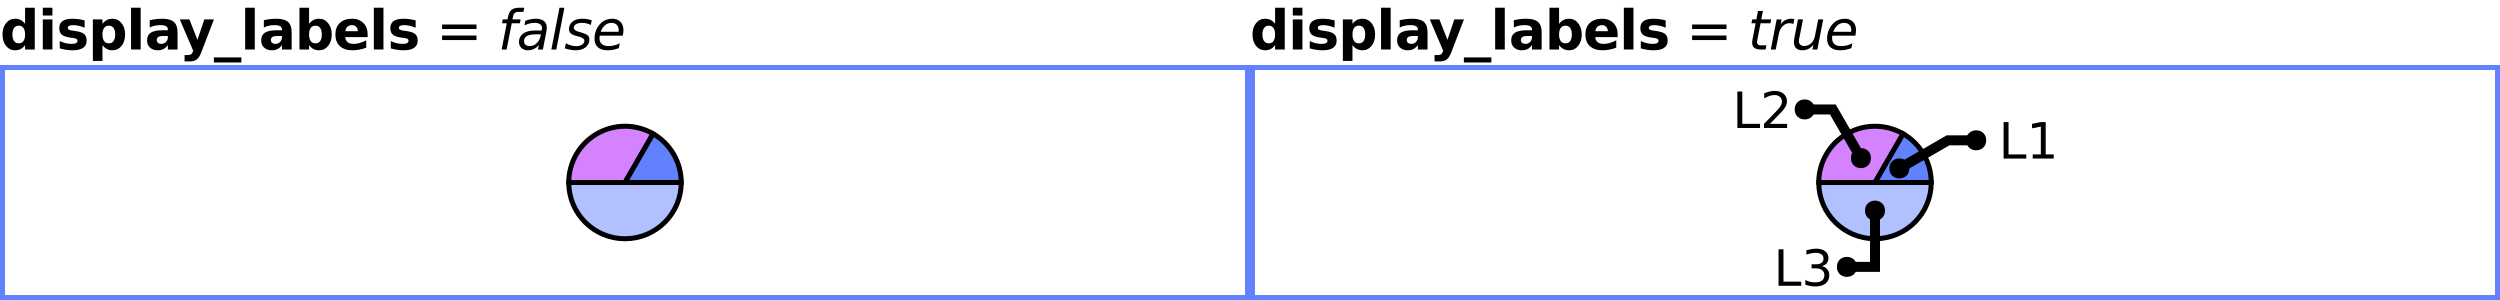
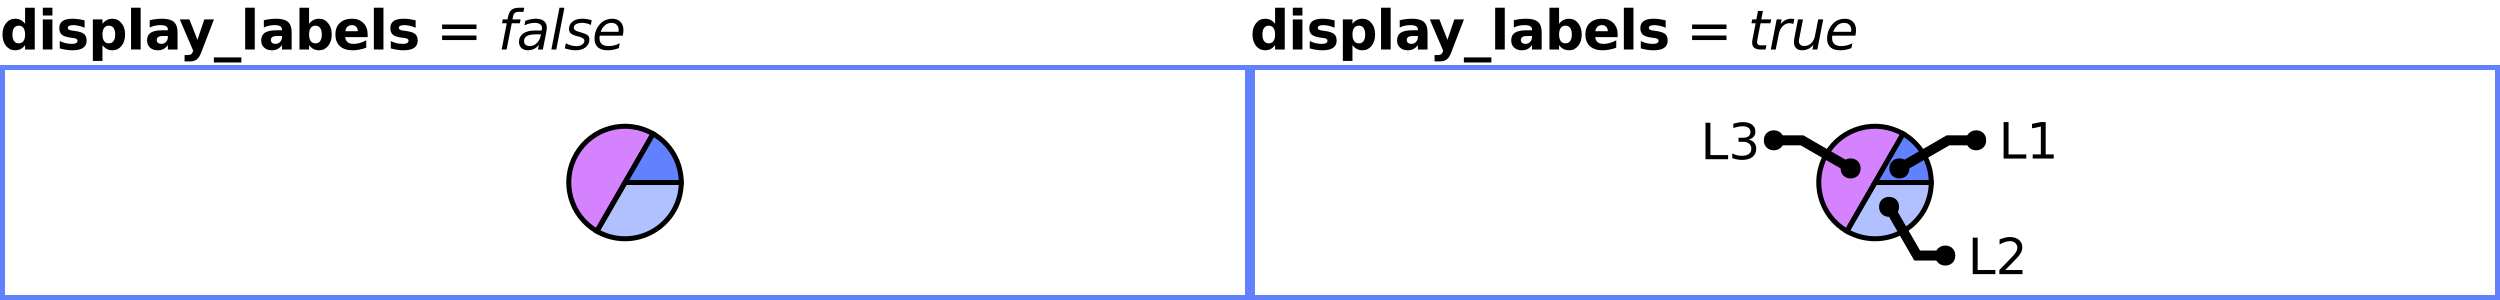
<svg xmlns="http://www.w3.org/2000/svg" xmlns:xlink="http://www.w3.org/1999/xlink" width="500pt" height="60pt" viewBox="0 0 500 60" version="1.1">
  <defs>
    <g>
      <symbol overflow="visible" id="glyph0-0">
        <path style="stroke:none;" d="M 0.547 1.938 L 0.547 -7.75 L 6.047 -7.75 L 6.047 1.938 Z M 1.172 1.328 L 5.438 1.328 L 5.438 -7.141 L 1.172 -7.141 Z M 1.172 1.328 " />
      </symbol>
      <symbol overflow="visible" id="glyph0-1">
        <path style="stroke:none;" d="M 5.016 -5.141 L 5.016 -8.359 L 6.953 -8.359 L 6.953 0 L 5.016 0 L 5.016 -0.875 C 4.754 -0.52 4.461 -0.258 4.141 -0.094 C 3.816 0.07 3.445 0.156 3.031 0.156 C 2.289 0.156 1.68 -0.133 1.203 -0.719 C 0.734 -1.312 0.5 -2.07 0.5 -3 C 0.5 -3.926 0.734 -4.68 1.203 -5.266 C 1.68 -5.859 2.289 -6.156 3.031 -6.156 C 3.445 -6.156 3.816 -6.07 4.141 -5.906 C 4.461 -5.738 4.754 -5.484 5.016 -5.141 Z M 3.75 -1.234 C 4.156 -1.234 4.469 -1.383 4.688 -1.688 C 4.906 -1.988 5.016 -2.426 5.016 -3 C 5.016 -3.57 4.906 -4.008 4.688 -4.312 C 4.469 -4.613 4.156 -4.766 3.75 -4.766 C 3.344 -4.766 3.031 -4.613 2.812 -4.312 C 2.594 -4.008 2.484 -3.57 2.484 -3 C 2.484 -2.426 2.594 -1.988 2.812 -1.688 C 3.031 -1.383 3.344 -1.234 3.75 -1.234 Z M 3.75 -1.234 " />
      </symbol>
      <symbol overflow="visible" id="glyph0-2">
        <path style="stroke:none;" d="M 0.922 -6.016 L 2.844 -6.016 L 2.844 0 L 0.922 0 Z M 0.922 -8.359 L 2.844 -8.359 L 2.844 -6.797 L 0.922 -6.797 Z M 0.922 -8.359 " />
      </symbol>
      <symbol overflow="visible" id="glyph0-3">
        <path style="stroke:none;" d="M 5.625 -5.828 L 5.625 -4.359 C 5.207 -4.535 4.805 -4.664 4.422 -4.75 C 4.047 -4.832 3.688 -4.875 3.344 -4.875 C 2.977 -4.875 2.707 -4.828 2.531 -4.734 C 2.352 -4.648 2.266 -4.516 2.266 -4.328 C 2.266 -4.172 2.332 -4.051 2.469 -3.969 C 2.602 -3.883 2.844 -3.82 3.188 -3.781 L 3.531 -3.734 C 4.508 -3.609 5.172 -3.398 5.516 -3.109 C 5.859 -2.828 6.031 -2.379 6.031 -1.766 C 6.031 -1.129 5.789 -0.648 5.312 -0.328 C 4.844 -0.004 4.141 0.156 3.203 0.156 C 2.805 0.156 2.395 0.125 1.969 0.062 C 1.539 0 1.102 -0.094 0.656 -0.219 L 0.656 -1.688 C 1.039 -1.5 1.43 -1.359 1.828 -1.266 C 2.234 -1.172 2.645 -1.125 3.062 -1.125 C 3.438 -1.125 3.719 -1.176 3.906 -1.281 C 4.102 -1.383 4.203 -1.535 4.203 -1.734 C 4.203 -1.91 4.133 -2.039 4 -2.125 C 3.875 -2.207 3.613 -2.273 3.219 -2.328 L 2.891 -2.359 C 2.023 -2.473 1.422 -2.672 1.078 -2.953 C 0.734 -3.242 0.562 -3.688 0.562 -4.281 C 0.562 -4.914 0.781 -5.383 1.219 -5.688 C 1.656 -6 2.328 -6.156 3.234 -6.156 C 3.586 -6.156 3.957 -6.129 4.344 -6.078 C 4.738 -6.023 5.164 -5.941 5.625 -5.828 Z M 5.625 -5.828 " />
      </symbol>
      <symbol overflow="visible" id="glyph0-4">
        <path style="stroke:none;" d="M 2.844 -0.875 L 2.844 2.281 L 0.922 2.281 L 0.922 -6.016 L 2.844 -6.016 L 2.844 -5.141 C 3.113 -5.484 3.41 -5.738 3.734 -5.906 C 4.055 -6.07 4.426 -6.156 4.844 -6.156 C 5.582 -6.156 6.188 -5.859 6.656 -5.266 C 7.133 -4.68 7.375 -3.926 7.375 -3 C 7.375 -2.07 7.133 -1.312 6.656 -0.719 C 6.188 -0.133 5.582 0.156 4.844 0.156 C 4.426 0.156 4.055 0.07 3.734 -0.094 C 3.41 -0.258 3.113 -0.52 2.844 -0.875 Z M 4.125 -4.766 C 3.707 -4.766 3.391 -4.613 3.172 -4.312 C 2.953 -4.008 2.844 -3.57 2.844 -3 C 2.844 -2.438 2.953 -2 3.172 -1.688 C 3.391 -1.383 3.707 -1.234 4.125 -1.234 C 4.539 -1.234 4.852 -1.383 5.062 -1.688 C 5.281 -1.988 5.391 -2.426 5.391 -3 C 5.391 -3.57 5.281 -4.008 5.062 -4.312 C 4.852 -4.613 4.539 -4.766 4.125 -4.766 Z M 4.125 -4.766 " />
      </symbol>
      <symbol overflow="visible" id="glyph0-5">
        <path style="stroke:none;" d="M 0.922 -8.359 L 2.844 -8.359 L 2.844 0 L 0.922 0 Z M 0.922 -8.359 " />
      </symbol>
      <symbol overflow="visible" id="glyph0-6">
        <path style="stroke:none;" d="M 3.625 -2.703 C 3.219 -2.703 2.91 -2.633 2.703 -2.5 C 2.504 -2.363 2.406 -2.164 2.406 -1.906 C 2.406 -1.656 2.488 -1.461 2.656 -1.328 C 2.82 -1.191 3.047 -1.125 3.328 -1.125 C 3.691 -1.125 4 -1.254 4.25 -1.516 C 4.5 -1.773 4.625 -2.098 4.625 -2.484 L 4.625 -2.703 Z M 6.562 -3.438 L 6.562 0 L 4.625 0 L 4.625 -0.891 C 4.363 -0.523 4.07 -0.258 3.75 -0.094 C 3.426 0.07 3.035 0.156 2.578 0.156 C 1.953 0.156 1.441 -0.023 1.047 -0.391 C 0.66 -0.754 0.469 -1.227 0.469 -1.812 C 0.469 -2.508 0.707 -3.02 1.188 -3.344 C 1.676 -3.676 2.441 -3.844 3.484 -3.844 L 4.625 -3.844 L 4.625 -4 C 4.625 -4.301 4.504 -4.52 4.266 -4.656 C 4.023 -4.801 3.648 -4.875 3.141 -4.875 C 2.723 -4.875 2.336 -4.832 1.984 -4.75 C 1.629 -4.676 1.301 -4.555 1 -4.391 L 1 -5.859 C 1.406 -5.953 1.816 -6.023 2.234 -6.078 C 2.648 -6.129 3.066 -6.156 3.484 -6.156 C 4.566 -6.156 5.348 -5.941 5.828 -5.516 C 6.316 -5.086 6.562 -4.395 6.562 -3.438 Z M 6.562 -3.438 " />
      </symbol>
      <symbol overflow="visible" id="glyph0-7">
        <path style="stroke:none;" d="M 0.141 -6.016 L 2.062 -6.016 L 3.672 -1.938 L 5.047 -6.016 L 6.969 -6.016 L 4.438 0.562 C 4.188 1.238 3.891 1.707 3.547 1.969 C 3.211 2.238 2.77 2.375 2.219 2.375 L 1.094 2.375 L 1.094 1.109 L 1.703 1.109 C 2.023 1.109 2.258 1.055 2.406 0.953 C 2.562 0.848 2.68 0.66 2.766 0.391 L 2.812 0.234 Z M 0.141 -6.016 " />
      </symbol>
      <symbol overflow="visible" id="glyph0-8">
        <path style="stroke:none;" d="M 5.5 1.578 L 5.5 2.594 L 0 2.594 L 0 1.578 Z M 5.5 1.578 " />
      </symbol>
      <symbol overflow="visible" id="glyph0-9">
        <path style="stroke:none;" d="M 4.125 -1.234 C 4.539 -1.234 4.852 -1.383 5.062 -1.688 C 5.281 -1.988 5.391 -2.426 5.391 -3 C 5.391 -3.57 5.281 -4.008 5.062 -4.312 C 4.852 -4.613 4.539 -4.766 4.125 -4.766 C 3.707 -4.766 3.391 -4.613 3.172 -4.312 C 2.953 -4.008 2.844 -3.57 2.844 -3 C 2.844 -2.438 2.953 -2 3.172 -1.688 C 3.391 -1.383 3.707 -1.234 4.125 -1.234 Z M 2.844 -5.141 C 3.113 -5.484 3.41 -5.738 3.734 -5.906 C 4.055 -6.07 4.426 -6.156 4.844 -6.156 C 5.582 -6.156 6.188 -5.859 6.656 -5.266 C 7.133 -4.68 7.375 -3.926 7.375 -3 C 7.375 -2.07 7.133 -1.312 6.656 -0.719 C 6.188 -0.133 5.582 0.156 4.844 0.156 C 4.426 0.156 4.055 0.07 3.734 -0.094 C 3.41 -0.258 3.113 -0.52 2.844 -0.875 L 2.844 0 L 0.922 0 L 0.922 -8.359 L 2.844 -8.359 Z M 2.844 -5.141 " />
      </symbol>
      <symbol overflow="visible" id="glyph0-10">
        <path style="stroke:none;" d="M 6.922 -3.031 L 6.922 -2.469 L 2.438 -2.469 C 2.477 -2.02 2.641 -1.68 2.922 -1.453 C 3.203 -1.234 3.594 -1.125 4.094 -1.125 C 4.5 -1.125 4.91 -1.18 5.328 -1.297 C 5.754 -1.422 6.191 -1.602 6.641 -1.844 L 6.641 -0.359 C 6.191 -0.191 5.738 -0.066 5.281 0.016 C 4.82 0.109 4.367 0.156 3.922 0.156 C 2.828 0.156 1.977 -0.117 1.375 -0.672 C 0.77 -1.223 0.469 -2 0.469 -3 C 0.469 -3.977 0.766 -4.75 1.359 -5.312 C 1.953 -5.875 2.77 -6.156 3.812 -6.156 C 4.75 -6.156 5.5 -5.867 6.062 -5.297 C 6.633 -4.734 6.922 -3.977 6.922 -3.031 Z M 4.953 -3.656 C 4.953 -4.031 4.844 -4.328 4.625 -4.547 C 4.414 -4.766 4.141 -4.875 3.797 -4.875 C 3.422 -4.875 3.117 -4.77 2.891 -4.562 C 2.66 -4.352 2.516 -4.051 2.453 -3.656 Z M 4.953 -3.656 " />
      </symbol>
      <symbol overflow="visible" id="glyph1-0">
        <path style="stroke:none;" d="M 0.547 1.938 L 0.547 -7.75 L 6.047 -7.75 L 6.047 1.938 Z M 1.172 1.328 L 5.438 1.328 L 5.438 -7.141 L 1.172 -7.141 Z M 1.172 1.328 " />
      </symbol>
      <symbol overflow="visible" id="glyph1-1">
        <path style="stroke:none;" d="" />
      </symbol>
      <symbol overflow="visible" id="glyph1-2">
        <path style="stroke:none;" d="M 1.172 -5 L 8.047 -5 L 8.047 -4.094 L 1.172 -4.094 Z M 1.172 -2.797 L 8.047 -2.797 L 8.047 -1.891 L 1.172 -1.891 Z M 1.172 -2.797 " />
      </symbol>
      <symbol overflow="visible" id="glyph2-0">
        <path style="stroke:none;" d="M 0.547 1.938 L 0.547 -7.75 L 6.047 -7.75 L 6.047 1.938 Z M 1.172 1.328 L 5.438 1.328 L 5.438 -7.141 L 1.172 -7.141 Z M 1.172 1.328 " />
      </symbol>
      <symbol overflow="visible" id="glyph2-1">
        <path style="stroke:none;" d="M 5.266 -8.359 L 5.109 -7.531 L 4.156 -7.531 C 3.801 -7.531 3.539 -7.457 3.375 -7.312 C 3.207 -7.176 3.086 -6.922 3.016 -6.547 L 2.906 -6.016 L 4.531 -6.016 L 4.391 -5.25 L 2.766 -5.25 L 1.734 0 L 0.75 0 L 1.766 -5.25 L 0.828 -5.25 L 0.969 -6.016 L 1.906 -6.016 L 2 -6.438 C 2.133 -7.145 2.367 -7.641 2.703 -7.922 C 3.047 -8.211 3.586 -8.359 4.328 -8.359 Z M 5.266 -8.359 " />
      </symbol>
      <symbol overflow="visible" id="glyph2-2">
        <path style="stroke:none;" d="M 5.906 -3.438 L 5.234 0 L 4.25 0 L 4.438 -0.906 C 4.145 -0.551 3.812 -0.285 3.438 -0.109 C 3.07 0.066 2.66 0.156 2.203 0.156 C 1.691 0.156 1.27 0 0.938 -0.312 C 0.613 -0.625 0.453 -1.023 0.453 -1.516 C 0.453 -2.223 0.727 -2.781 1.281 -3.188 C 1.844 -3.594 2.617 -3.797 3.609 -3.797 L 4.984 -3.797 L 5.031 -4.062 C 5.039 -4.094 5.047 -4.125 5.047 -4.156 C 5.055 -4.188 5.062 -4.238 5.062 -4.312 C 5.062 -4.633 4.93 -4.883 4.672 -5.062 C 4.41 -5.238 4.047 -5.328 3.578 -5.328 C 3.254 -5.328 2.922 -5.285 2.578 -5.203 C 2.242 -5.117 1.898 -4.992 1.547 -4.828 L 1.719 -5.734 C 2.082 -5.879 2.441 -5.984 2.797 -6.047 C 3.16 -6.117 3.508 -6.156 3.844 -6.156 C 4.551 -6.156 5.086 -6 5.453 -5.688 C 5.828 -5.383 6.016 -4.941 6.016 -4.359 C 6.016 -4.234 6.004 -4.094 5.984 -3.938 C 5.973 -3.781 5.945 -3.613 5.906 -3.438 Z M 4.844 -3.031 L 3.844 -3.031 C 3.039 -3.031 2.441 -2.922 2.047 -2.703 C 1.66 -2.484 1.469 -2.145 1.469 -1.688 C 1.469 -1.375 1.566 -1.129 1.766 -0.953 C 1.961 -0.773 2.238 -0.688 2.594 -0.688 C 3.133 -0.688 3.602 -0.879 4 -1.266 C 4.406 -1.648 4.672 -2.16 4.797 -2.797 Z M 4.844 -3.031 " />
      </symbol>
      <symbol overflow="visible" id="glyph2-3">
        <path style="stroke:none;" d="M 2.016 -8.359 L 3 -8.359 L 1.375 0 L 0.391 0 Z M 2.016 -8.359 " />
      </symbol>
      <symbol overflow="visible" id="glyph2-4">
        <path style="stroke:none;" d="M 5.5 -5.844 L 5.312 -4.906 C 5.051 -5.051 4.773 -5.156 4.484 -5.219 C 4.191 -5.289 3.895 -5.328 3.594 -5.328 C 3.07 -5.328 2.66 -5.238 2.359 -5.062 C 2.055 -4.883 1.906 -4.645 1.906 -4.344 C 1.906 -3.988 2.254 -3.719 2.953 -3.531 C 3.004 -3.508 3.047 -3.5 3.078 -3.5 L 3.391 -3.406 C 4.047 -3.219 4.484 -3.023 4.703 -2.828 C 4.922 -2.629 5.031 -2.352 5.031 -2 C 5.031 -1.363 4.773 -0.844 4.266 -0.438 C 3.766 -0.039 3.102 0.156 2.281 0.156 C 1.969 0.156 1.633 0.125 1.281 0.062 C 0.926 0 0.539 -0.094 0.125 -0.219 L 0.312 -1.234 C 0.676 -1.055 1.031 -0.914 1.375 -0.812 C 1.727 -0.719 2.066 -0.672 2.391 -0.672 C 2.879 -0.672 3.273 -0.773 3.578 -0.984 C 3.879 -1.191 4.031 -1.453 4.031 -1.766 C 4.031 -2.109 3.633 -2.391 2.844 -2.609 L 2.734 -2.625 L 2.391 -2.719 C 1.891 -2.852 1.523 -3.023 1.297 -3.234 C 1.066 -3.453 0.953 -3.734 0.953 -4.078 C 0.953 -4.711 1.191 -5.219 1.672 -5.594 C 2.148 -5.969 2.801 -6.156 3.625 -6.156 C 3.957 -6.156 4.273 -6.129 4.578 -6.078 C 4.891 -6.023 5.195 -5.945 5.5 -5.844 Z M 5.5 -5.844 " />
      </symbol>
      <symbol overflow="visible" id="glyph2-5">
        <path style="stroke:none;" d="M 5.297 -3.547 C 5.305 -3.598 5.312 -3.656 5.312 -3.719 C 5.32 -3.781 5.328 -3.844 5.328 -3.906 C 5.328 -4.344 5.195 -4.688 4.938 -4.938 C 4.688 -5.195 4.336 -5.328 3.891 -5.328 C 3.398 -5.328 2.969 -5.172 2.594 -4.859 C 2.219 -4.547 1.93 -4.109 1.734 -3.547 Z M 6.156 -2.766 L 1.547 -2.766 C 1.523 -2.629 1.508 -2.52 1.5 -2.438 C 1.5 -2.363 1.5 -2.301 1.5 -2.25 C 1.5 -1.75 1.648 -1.363 1.953 -1.094 C 2.266 -0.82 2.695 -0.688 3.25 -0.688 C 3.688 -0.688 4.094 -0.734 4.469 -0.828 C 4.852 -0.922 5.211 -1.062 5.547 -1.25 L 5.359 -0.281 C 5.004 -0.133 4.633 -0.023 4.25 0.047 C 3.875 0.117 3.492 0.156 3.109 0.156 C 2.273 0.156 1.629 -0.039 1.172 -0.438 C 0.723 -0.844 0.5 -1.41 0.5 -2.141 C 0.5 -2.766 0.609 -3.348 0.828 -3.891 C 1.055 -4.43 1.391 -4.91 1.828 -5.328 C 2.109 -5.598 2.441 -5.801 2.828 -5.938 C 3.211 -6.082 3.617 -6.156 4.047 -6.156 C 4.734 -6.156 5.273 -5.953 5.672 -5.547 C 6.078 -5.141 6.281 -4.594 6.281 -3.906 C 6.281 -3.738 6.27 -3.562 6.25 -3.375 C 6.227 -3.188 6.195 -2.984 6.156 -2.766 Z M 6.156 -2.766 " />
      </symbol>
      <symbol overflow="visible" id="glyph2-6">
        <path style="stroke:none;" d="M 4.656 -6.016 L 4.5 -5.25 L 2.531 -5.25 L 1.891 -1.984 C 1.867 -1.859 1.852 -1.754 1.844 -1.672 C 1.832 -1.586 1.828 -1.523 1.828 -1.484 C 1.828 -1.254 1.895 -1.086 2.031 -0.984 C 2.164 -0.879 2.391 -0.828 2.703 -0.828 L 3.703 -0.828 L 3.531 0 L 2.578 0 C 1.992 0 1.555 -0.113 1.266 -0.344 C 0.984 -0.57 0.844 -0.922 0.844 -1.391 C 0.844 -1.473 0.848 -1.562 0.859 -1.656 C 0.867 -1.758 0.883 -1.867 0.906 -1.984 L 1.547 -5.25 L 0.703 -5.25 L 0.859 -6.016 L 1.688 -6.016 L 2.016 -7.719 L 3 -7.719 L 2.672 -6.016 Z M 4.656 -6.016 " />
      </symbol>
      <symbol overflow="visible" id="glyph2-7">
        <path style="stroke:none;" d="M 4.906 -5.109 C 4.801 -5.16 4.68 -5.195 4.547 -5.219 C 4.422 -5.25 4.285 -5.266 4.141 -5.266 C 3.617 -5.266 3.16 -5.066 2.766 -4.672 C 2.367 -4.273 2.109 -3.738 1.984 -3.062 L 1.375 0 L 0.391 0 L 1.562 -6.016 L 2.547 -6.016 L 2.359 -5.078 C 2.617 -5.43 2.93 -5.695 3.297 -5.875 C 3.66 -6.062 4.051 -6.156 4.469 -6.156 C 4.57 -6.156 4.676 -6.148 4.781 -6.141 C 4.883 -6.129 4.988 -6.109 5.094 -6.078 Z M 4.906 -5.109 " />
      </symbol>
      <symbol overflow="visible" id="glyph2-8">
        <path style="stroke:none;" d="M 0.734 -2.391 L 1.438 -6.016 L 2.438 -6.016 L 1.734 -2.422 C 1.691 -2.242 1.66 -2.094 1.641 -1.969 C 1.629 -1.844 1.625 -1.738 1.625 -1.656 C 1.625 -1.352 1.719 -1.117 1.906 -0.953 C 2.094 -0.785 2.359 -0.703 2.703 -0.703 C 3.223 -0.703 3.676 -0.879 4.062 -1.234 C 4.457 -1.598 4.711 -2.082 4.828 -2.688 L 5.484 -6.016 L 6.484 -6.016 L 5.312 0 L 4.328 0 L 4.516 -0.953 C 4.242 -0.598 3.914 -0.32 3.531 -0.125 C 3.145 0.062 2.734 0.156 2.297 0.156 C 1.773 0.156 1.363 0.016 1.062 -0.266 C 0.77 -0.555 0.625 -0.961 0.625 -1.484 C 0.625 -1.586 0.633 -1.719 0.656 -1.875 C 0.676 -2.039 0.703 -2.211 0.734 -2.391 Z M 0.734 -2.391 " />
      </symbol>
      <symbol overflow="visible" id="glyph3-0">
        <path style="stroke:none;" d="M 0.5 1.766 L 0.5 -7.047 L 5.5 -7.047 L 5.5 1.766 Z M 1.062 1.219 L 4.938 1.219 L 4.938 -6.484 L 1.062 -6.484 Z M 1.062 1.219 " />
      </symbol>
      <symbol overflow="visible" id="glyph3-1">
        <path style="stroke:none;" d="M 0.984 -7.297 L 1.969 -7.297 L 1.969 -0.828 L 5.516 -0.828 L 5.516 0 L 0.984 0 Z M 0.984 -7.297 " />
      </symbol>
      <symbol overflow="visible" id="glyph3-2">
+         <path style="stroke:none;" d="M 1.922 -0.828 L 5.359 -0.828 L 5.359 0 L 0.734 0 L 0.734 -0.828 C 1.109 -1.211 1.617 -1.734 2.266 -2.391 C 2.91 -3.047 3.316 -3.469 3.484 -3.656 C 3.797 -4.008 4.016 -4.305 4.141 -4.547 C 4.266 -4.797 4.328 -5.039 4.328 -5.281 C 4.328 -5.664 4.191 -5.977 3.922 -6.219 C 3.648 -6.469 3.297 -6.594 2.859 -6.594 C 2.547 -6.594 2.219 -6.535 1.875 -6.422 C 1.539 -6.316 1.176 -6.156 0.781 -5.938 L 0.781 -6.938 C 1.176 -7.094 1.547 -7.211 1.891 -7.297 C 2.234 -7.379 2.551 -7.422 2.844 -7.422 C 3.594 -7.422 4.191 -7.234 4.641 -6.859 C 5.098 -6.484 5.328 -5.977 5.328 -5.344 C 5.328 -5.039 5.27 -4.754 5.156 -4.484 C 5.039 -4.223 4.836 -3.91 4.547 -3.547 C 4.461 -3.453 4.203 -3.176 3.766 -2.719 C 3.328 -2.27 2.711 -1.641 1.922 -0.828 Z M 1.922 -0.828 " />
+       </symbol>
+       <symbol overflow="visible" id="glyph3-3">
        <path style="stroke:none;" d="M 4.062 -3.938 C 4.531 -3.832 4.895 -3.617 5.156 -3.297 C 5.426 -2.984 5.562 -2.594 5.562 -2.125 C 5.562 -1.406 5.312 -0.848 4.812 -0.453 C 4.32 -0.055 3.617 0.141 2.703 0.141 C 2.398 0.141 2.086 0.109 1.766 0.047 C 1.441 -0.016 1.109 -0.102 0.766 -0.219 L 0.766 -1.172 C 1.035 -1.016 1.332 -0.895 1.656 -0.812 C 1.988 -0.727 2.332 -0.688 2.688 -0.688 C 3.301 -0.688 3.77 -0.805 4.094 -1.047 C 4.414 -1.297 4.578 -1.656 4.578 -2.125 C 4.578 -2.551 4.426 -2.883 4.125 -3.125 C 3.82 -3.363 3.406 -3.484 2.875 -3.484 L 2.016 -3.484 L 2.016 -4.297 L 2.906 -4.297 C 3.395 -4.297 3.766 -4.395 4.016 -4.594 C 4.273 -4.789 4.406 -5.07 4.406 -5.438 C 4.406 -5.801 4.27 -6.082 4 -6.281 C 3.738 -6.488 3.363 -6.594 2.875 -6.594 C 2.602 -6.594 2.312 -6.562 2 -6.5 C 1.688 -6.445 1.348 -6.359 0.984 -6.234 L 0.984 -7.109 C 1.359 -7.211 1.707 -7.289 2.031 -7.344 C 2.363 -7.395 2.672 -7.422 2.953 -7.422 C 3.703 -7.422 4.297 -7.25 4.734 -6.906 C 5.172 -6.57 5.391 -6.113 5.391 -5.531 C 5.391 -5.125 5.273 -4.781 5.047 -4.5 C 4.816 -4.227 4.488 -4.039 4.062 -3.938 Z M 4.062 -3.938 " />
-       </symbol>
-       <symbol overflow="visible" id="glyph3-3">
-         <path style="stroke:none;" d="M 1.922 -0.828 L 5.359 -0.828 L 5.359 0 L 0.734 0 L 0.734 -0.828 C 1.109 -1.211 1.617 -1.734 2.266 -2.391 C 2.91 -3.047 3.316 -3.469 3.484 -3.656 C 3.797 -4.008 4.016 -4.305 4.141 -4.547 C 4.266 -4.797 4.328 -5.039 4.328 -5.281 C 4.328 -5.664 4.191 -5.977 3.922 -6.219 C 3.648 -6.469 3.297 -6.594 2.859 -6.594 C 2.547 -6.594 2.219 -6.535 1.875 -6.422 C 1.539 -6.316 1.176 -6.156 0.781 -5.938 L 0.781 -6.938 C 1.176 -7.094 1.547 -7.211 1.891 -7.297 C 2.234 -7.379 2.551 -7.422 2.844 -7.422 C 3.594 -7.422 4.191 -7.234 4.641 -6.859 C 5.098 -6.484 5.328 -5.977 5.328 -5.344 C 5.328 -5.039 5.27 -4.754 5.156 -4.484 C 5.039 -4.223 4.836 -3.91 4.547 -3.547 C 4.461 -3.453 4.203 -3.176 3.766 -2.719 C 3.328 -2.27 2.711 -1.641 1.922 -0.828 Z M 1.922 -0.828 " />
      </symbol>
      <symbol overflow="visible" id="glyph3-4">
        <path style="stroke:none;" d="M 1.234 -0.828 L 2.859 -0.828 L 2.859 -6.391 L 1.094 -6.047 L 1.094 -6.938 L 2.844 -7.297 L 3.828 -7.297 L 3.828 -0.828 L 5.438 -0.828 L 5.438 0 L 1.234 0 Z M 1.234 -0.828 " />
      </symbol>
    </g>
    <clipPath id="clip1">
-       <path d="M 99 22 L 151 22 L 151 59 L 99 59 Z M 99 22 " />
+       <path d="M 105 22 L 151 22 L 151 59 L 105 59 Z M 105 22 " />
    </clipPath>
    <clipPath id="clip2">
-       <path d="M 99 14 L 145 14 L 145 51 L 99 51 Z M 99 14 " />
+       <path d="M 99 14 L 145 14 L 145 59 L 99 59 Z M 99 14 " />
    </clipPath>
    <clipPath id="clip3">
      <path d="M 110 14 L 151 14 L 151 51 L 110 51 Z M 110 14 " />
    </clipPath>
    <clipPath id="clip4">
-       <path d="M 349 22 L 401 22 L 401 59 L 349 59 Z M 349 22 " />
+       <path d="M 355 22 L 401 22 L 401 59 L 355 59 Z M 355 22 " />
    </clipPath>
    <clipPath id="clip5">
-       <path d="M 349 14 L 395 14 L 395 51 L 349 51 Z M 349 14 " />
+       <path d="M 349 14 L 395 14 L 395 59 L 349 59 Z M 349 14 " />
    </clipPath>
    <clipPath id="clip6">
      <path d="M 360 14 L 401 14 L 401 51 L 360 51 Z M 360 14 " />
    </clipPath>
    <clipPath id="clip7">
-       <path d="M 332 14 L 401 14 L 401 59 L 332 59 Z M 332 14 " />
+       <path d="M 349 14 L 418 14 L 418 59 L 349 59 Z M 349 14 " />
    </clipPath>
    <clipPath id="clip8">
+       <path d="M 326 14 L 399 14 L 399 59 L 326 59 Z M 326 14 " />
+     </clipPath>
+     <clipPath id="clip9">
      <path d="M 351 14 L 424 14 L 424 59 L 351 59 Z M 351 14 " />
    </clipPath>
  </defs>
  <g id="surface2">
    <g style="fill:rgb(0%,0%,0%);fill-opacity:1;">
      <use xlink:href="#glyph0-1" x="0" y="9.901" />
      <use xlink:href="#glyph0-2" x="7.639" y="9.901" />
      <use xlink:href="#glyph0-3" x="11.297" y="9.901" />
      <use xlink:href="#glyph0-4" x="17.649" y="9.901" />
      <use xlink:href="#glyph0-5" x="25.288" y="9.901" />
      <use xlink:href="#glyph0-6" x="28.946" y="9.901" />
      <use xlink:href="#glyph0-7" x="35.819" y="9.901" />
      <use xlink:href="#glyph0-8" x="42.775" y="9.901" />
      <use xlink:href="#glyph0-5" x="48.111" y="9.901" />
      <use xlink:href="#glyph0-6" x="51.77" y="9.901" />
      <use xlink:href="#glyph0-9" x="58.971" y="9.901" />
      <use xlink:href="#glyph0-10" x="66.609" y="9.901" />
      <use xlink:href="#glyph0-5" x="73.848" y="9.901" />
      <use xlink:href="#glyph0-3" x="77.506" y="9.901" />
    </g>
    <g style="fill:rgb(0%,0%,0%);fill-opacity:1;">
      <use xlink:href="#glyph1-1" x="83.858" y="9.901" />
      <use xlink:href="#glyph1-2" x="87.251" y="9.901" />
      <use xlink:href="#glyph1-1" x="96.192" y="9.901" />
    </g>
    <g style="fill:rgb(0%,0%,0%);fill-opacity:1;">
      <use xlink:href="#glyph2-1" x="99.585" y="9.901" />
      <use xlink:href="#glyph2-2" x="103.342" y="9.901" />
      <use xlink:href="#glyph2-3" x="109.882" y="9.901" />
      <use xlink:href="#glyph2-4" x="112.847" y="9.901" />
      <use xlink:href="#glyph2-5" x="118.406" y="9.901" />
    </g>
    <path style=" stroke:none;fill-rule:evenodd;fill:rgb(38.039%,50.588%,100%);fill-opacity:1;" d="M 0 13 L 250 13 L 250 60 L 0 60 Z M 1 14 L 249 14 L 249 59 L 1 59 Z M 1 14 " />
-     <path style=" stroke:none;fill-rule:nonzero;fill:rgb(38.039%,50.588%,100%);fill-opacity:0.49;" d="M 125 36.5 L 136.25 36.5 C 136.25 42.715 131.215 47.75 125 47.75 C 118.785 47.75 113.75 42.715 113.75 36.5 Z M 125 36.5 " />
+     <path style=" stroke:none;fill-rule:nonzero;fill:rgb(38.039%,50.588%,100%);fill-opacity:0.49;" d="M 125 36.5 L 136.25 36.5 C 136.25 40.52 134.105 44.234 130.625 46.242 C 127.145 48.254 122.855 48.254 119.375 46.242 Z M 125 36.5 " />
    <g clip-path="url(#clip1)" clip-rule="nonzero">
-       <path style="fill:none;stroke-width:1;stroke-linecap:butt;stroke-linejoin:miter;stroke:rgb(0%,0%,0%);stroke-opacity:1;stroke-miterlimit:10;" d="M 124 22.5 L 135.25 22.5 C 135.25 28.715 130.215 33.75 124 33.75 C 117.785 33.75 112.75 28.715 112.75 22.5 Z M 124 22.5 " transform="matrix(1,0,0,1,1,14)" />
-     </g>
-     <path style=" stroke:none;fill-rule:nonzero;fill:rgb(66.667%,0%,100%);fill-opacity:0.49;" d="M 125 36.5 L 113.75 36.5 C 113.75 32.48 115.895 28.766 119.375 26.758 C 122.855 24.746 127.145 24.746 130.625 26.758 Z M 125 36.5 " />
+       <path style="fill:none;stroke-width:1;stroke-linecap:butt;stroke-linejoin:miter;stroke:rgb(0%,0%,0%);stroke-opacity:1;stroke-miterlimit:10;" d="M 124 22.5 L 135.25 22.5 C 135.25 26.52 133.105 30.234 129.625 32.242 C 126.145 34.254 121.855 34.254 118.375 32.242 Z M 124 22.5 " transform="matrix(1,0,0,1,1,14)" />
+     </g>
+     <path style=" stroke:none;fill-rule:nonzero;fill:rgb(66.667%,0%,100%);fill-opacity:0.49;" d="M 125 36.5 L 119.375 46.242 C 113.996 43.137 112.152 36.254 115.258 30.875 C 118.363 25.496 125.246 23.652 130.625 26.758 Z M 125 36.5 " />
    <g clip-path="url(#clip2)" clip-rule="nonzero">
-       <path style="fill:none;stroke-width:1;stroke-linecap:butt;stroke-linejoin:miter;stroke:rgb(0%,0%,0%);stroke-opacity:1;stroke-miterlimit:10;" d="M 124 22.5 L 112.75 22.5 C 112.75 18.48 114.895 14.766 118.375 12.758 C 121.855 10.746 126.145 10.746 129.625 12.758 Z M 124 22.5 " transform="matrix(1,0,0,1,1,14)" />
+       <path style="fill:none;stroke-width:1;stroke-linecap:butt;stroke-linejoin:miter;stroke:rgb(0%,0%,0%);stroke-opacity:1;stroke-miterlimit:10;" d="M 124 22.5 L 118.375 32.242 C 112.996 29.137 111.152 22.254 114.258 16.875 C 117.363 11.496 124.246 9.652 129.625 12.758 Z M 124 22.5 " transform="matrix(1,0,0,1,1,14)" />
    </g>
    <path style=" stroke:none;fill-rule:nonzero;fill:rgb(38.039%,50.588%,100%);fill-opacity:1;" d="M 125 36.5 L 130.625 26.758 C 134.105 28.766 136.25 32.48 136.25 36.5 Z M 125 36.5 " />
    <g clip-path="url(#clip3)" clip-rule="nonzero">
      <path style="fill:none;stroke-width:1;stroke-linecap:butt;stroke-linejoin:miter;stroke:rgb(0%,0%,0%);stroke-opacity:1;stroke-miterlimit:10;" d="M 124 22.5 L 129.625 12.758 C 133.105 14.766 135.25 18.48 135.25 22.5 Z M 124 22.5 " transform="matrix(1,0,0,1,1,14)" />
    </g>
    <g style="fill:rgb(0%,0%,0%);fill-opacity:1;">
      <use xlink:href="#glyph0-1" x="250" y="9.901" />
      <use xlink:href="#glyph0-2" x="257.639" y="9.901" />
      <use xlink:href="#glyph0-3" x="261.297" y="9.901" />
      <use xlink:href="#glyph0-4" x="267.649" y="9.901" />
      <use xlink:href="#glyph0-5" x="275.288" y="9.901" />
      <use xlink:href="#glyph0-6" x="278.946" y="9.901" />
      <use xlink:href="#glyph0-7" x="285.819" y="9.901" />
      <use xlink:href="#glyph0-8" x="292.775" y="9.901" />
      <use xlink:href="#glyph0-5" x="298.111" y="9.901" />
      <use xlink:href="#glyph0-6" x="301.77" y="9.901" />
      <use xlink:href="#glyph0-9" x="308.971" y="9.901" />
      <use xlink:href="#glyph0-10" x="316.609" y="9.901" />
      <use xlink:href="#glyph0-5" x="323.848" y="9.901" />
      <use xlink:href="#glyph0-3" x="327.506" y="9.901" />
    </g>
    <g style="fill:rgb(0%,0%,0%);fill-opacity:1;">
      <use xlink:href="#glyph1-1" x="333.858" y="9.901" />
      <use xlink:href="#glyph1-2" x="337.251" y="9.901" />
      <use xlink:href="#glyph1-1" x="346.192" y="9.901" />
    </g>
    <g style="fill:rgb(0%,0%,0%);fill-opacity:1;">
      <use xlink:href="#glyph2-6" x="349.585" y="9.901" />
      <use xlink:href="#glyph2-7" x="353.77" y="9.901" />
      <use xlink:href="#glyph2-8" x="358.157" y="9.901" />
      <use xlink:href="#glyph2-5" x="364.921" y="9.901" />
    </g>
    <path style=" stroke:none;fill-rule:evenodd;fill:rgb(38.039%,50.588%,100%);fill-opacity:1;" d="M 250 13 L 500 13 L 500 60 L 250 60 Z M 251 14 L 499 14 L 499 59 L 251 59 Z M 251 14 " />
-     <path style=" stroke:none;fill-rule:nonzero;fill:rgb(38.039%,50.588%,100%);fill-opacity:0.49;" d="M 375 36.5 L 386.25 36.5 C 386.25 42.715 381.215 47.75 375 47.75 C 368.785 47.75 363.75 42.715 363.75 36.5 Z M 375 36.5 " />
+     <path style=" stroke:none;fill-rule:nonzero;fill:rgb(38.039%,50.588%,100%);fill-opacity:0.49;" d="M 375 36.5 L 386.25 36.5 C 386.25 40.52 384.105 44.234 380.625 46.242 C 377.145 48.254 372.855 48.254 369.375 46.242 Z M 375 36.5 " />
    <g clip-path="url(#clip4)" clip-rule="nonzero">
-       <path style="fill:none;stroke-width:1;stroke-linecap:butt;stroke-linejoin:miter;stroke:rgb(0%,0%,0%);stroke-opacity:1;stroke-miterlimit:10;" d="M 124 22.5 L 135.25 22.5 C 135.25 28.715 130.215 33.75 124 33.75 C 117.785 33.75 112.75 28.715 112.75 22.5 Z M 124 22.5 " transform="matrix(1,0,0,1,251,14)" />
-     </g>
-     <path style=" stroke:none;fill-rule:nonzero;fill:rgb(66.667%,0%,100%);fill-opacity:0.49;" d="M 375 36.5 L 363.75 36.5 C 363.75 32.48 365.895 28.766 369.375 26.758 C 372.855 24.746 377.145 24.746 380.625 26.758 Z M 375 36.5 " />
+       <path style="fill:none;stroke-width:1;stroke-linecap:butt;stroke-linejoin:miter;stroke:rgb(0%,0%,0%);stroke-opacity:1;stroke-miterlimit:10;" d="M 124 22.5 L 135.25 22.5 C 135.25 26.52 133.105 30.234 129.625 32.242 C 126.145 34.254 121.855 34.254 118.375 32.242 Z M 124 22.5 " transform="matrix(1,0,0,1,251,14)" />
+     </g>
+     <path style=" stroke:none;fill-rule:nonzero;fill:rgb(66.667%,0%,100%);fill-opacity:0.49;" d="M 375 36.5 L 369.375 46.242 C 363.996 43.137 362.152 36.254 365.258 30.875 C 368.363 25.496 375.246 23.652 380.625 26.758 Z M 375 36.5 " />
    <g clip-path="url(#clip5)" clip-rule="nonzero">
-       <path style="fill:none;stroke-width:1;stroke-linecap:butt;stroke-linejoin:miter;stroke:rgb(0%,0%,0%);stroke-opacity:1;stroke-miterlimit:10;" d="M 124 22.5 L 112.75 22.5 C 112.75 18.48 114.895 14.766 118.375 12.758 C 121.855 10.746 126.145 10.746 129.625 12.758 Z M 124 22.5 " transform="matrix(1,0,0,1,251,14)" />
+       <path style="fill:none;stroke-width:1;stroke-linecap:butt;stroke-linejoin:miter;stroke:rgb(0%,0%,0%);stroke-opacity:1;stroke-miterlimit:10;" d="M 124 22.5 L 118.375 32.242 C 112.996 29.137 111.152 22.254 114.258 16.875 C 117.363 11.496 124.246 9.652 129.625 12.758 Z M 124 22.5 " transform="matrix(1,0,0,1,251,14)" />
    </g>
    <path style=" stroke:none;fill-rule:nonzero;fill:rgb(38.039%,50.588%,100%);fill-opacity:1;" d="M 375 36.5 L 380.625 26.758 C 384.105 28.766 386.25 32.48 386.25 36.5 Z M 375 36.5 " />
    <g clip-path="url(#clip6)" clip-rule="nonzero">
      <path style="fill:none;stroke-width:1;stroke-linecap:butt;stroke-linejoin:miter;stroke:rgb(0%,0%,0%);stroke-opacity:1;stroke-miterlimit:10;" d="M 124 22.5 L 129.625 12.758 C 133.105 14.766 135.25 18.48 135.25 22.5 Z M 124 22.5 " transform="matrix(1,0,0,1,251,14)" />
    </g>
    <g style="fill:rgb(0%,0%,0%);fill-opacity:1;">
-       <use xlink:href="#glyph3-1" x="354.727" y="57.156" />
-       <use xlink:href="#glyph3-2" x="360.298" y="57.156" />
-     </g>
-     <path style="fill:none;stroke-width:2;stroke-linecap:butt;stroke-linejoin:miter;stroke:rgb(0%,0%,0%);stroke-opacity:1;stroke-miterlimit:10;" d="M 124 28.125 L 124 39.375 L 118.375 39.375 M 115.66 43.156 " transform="matrix(1,0,0,1,251,14)" />
-     <path style=" stroke:none;fill-rule:nonzero;fill:rgb(0%,0%,0%);fill-opacity:1;" d="M 377 42.125 C 377 44.793 373 44.793 373 42.125 C 373 39.457 377 39.457 377 42.125 L 371.375 53.375 C 371.375 56.043 367.375 56.043 367.375 53.375 C 367.375 50.707 371.375 50.707 371.375 53.375 " />
-     <g style="fill:rgb(0%,0%,0%);fill-opacity:1;">
-       <use xlink:href="#glyph3-1" x="346.492" y="25.598" />
-       <use xlink:href="#glyph3-3" x="352.063" y="25.598" />
+       <use xlink:href="#glyph3-1" x="393.562" y="54.824" />
+       <use xlink:href="#glyph3-2" x="399.134" y="54.824" />
    </g>
    <g clip-path="url(#clip7)" clip-rule="nonzero">
-       <path style="fill:none;stroke-width:2;stroke-linecap:butt;stroke-linejoin:miter;stroke:rgb(0%,0%,0%);stroke-opacity:1;stroke-miterlimit:10;" d="M 121.188 17.629 L 115.562 7.887 L 109.938 7.887 M 107.426 11.598 " transform="matrix(1,0,0,1,251,14)" />
-     </g>
-     <path style=" stroke:none;fill-rule:nonzero;fill:rgb(0%,0%,0%);fill-opacity:1;" d="M 374.188 31.629 C 374.188 34.297 370.188 34.297 370.188 31.629 C 370.188 28.961 374.188 28.961 374.188 31.629 L 362.938 21.887 C 362.938 24.555 358.938 24.555 358.938 21.887 C 358.938 19.219 362.938 19.219 362.938 21.887 " />
+       <path style="fill:none;stroke-width:2;stroke-linecap:butt;stroke-linejoin:miter;stroke:rgb(0%,0%,0%);stroke-opacity:1;stroke-miterlimit:10;" d="M 126.812 27.371 L 132.438 37.113 L 138.062 37.113 M 154.496 40.824 " transform="matrix(1,0,0,1,251,14)" />
+     </g>
+     <path style=" stroke:none;fill-rule:nonzero;fill:rgb(0%,0%,0%);fill-opacity:1;" d="M 379.812 41.371 C 379.812 44.039 375.812 44.039 375.812 41.371 C 375.812 38.703 379.812 38.703 379.812 41.371 L 391.062 51.113 C 391.062 53.781 387.062 53.781 387.062 51.113 C 387.062 48.445 391.062 48.445 391.062 51.113 " />
+     <g style="fill:rgb(0%,0%,0%);fill-opacity:1;">
+       <use xlink:href="#glyph3-1" x="340.113" y="31.844" />
+       <use xlink:href="#glyph3-3" x="345.685" y="31.844" />
+     </g>
+     <g clip-path="url(#clip8)" clip-rule="nonzero">
+       <path style="fill:none;stroke-width:2;stroke-linecap:butt;stroke-linejoin:miter;stroke:rgb(0%,0%,0%);stroke-opacity:1;stroke-miterlimit:10;" d="M 119.129 19.688 L 109.387 14.062 L 103.762 14.062 M 101.047 17.844 " transform="matrix(1,0,0,1,251,14)" />
+     </g>
+     <path style=" stroke:none;fill-rule:nonzero;fill:rgb(0%,0%,0%);fill-opacity:1;" d="M 372.129 33.688 C 372.129 36.355 368.129 36.355 368.129 33.688 C 368.129 31.02 372.129 31.02 372.129 33.688 L 356.762 28.062 C 356.762 30.73 352.762 30.73 352.762 28.062 C 352.762 25.395 356.762 25.395 356.762 28.062 " />
    <g style="fill:rgb(0%,0%,0%);fill-opacity:1;">
      <use xlink:href="#glyph3-1" x="399.738" y="31.711" />
      <use xlink:href="#glyph3-4" x="405.31" y="31.711" />
    </g>
-     <g clip-path="url(#clip8)" clip-rule="nonzero">
+     <g clip-path="url(#clip9)" clip-rule="nonzero">
      <path style="fill:none;stroke-width:2;stroke-linecap:butt;stroke-linejoin:miter;stroke:rgb(0%,0%,0%);stroke-opacity:1;stroke-miterlimit:10;" d="M 128.871 19.688 L 138.613 14.062 L 144.238 14.062 M 160.672 17.711 " transform="matrix(1,0,0,1,251,14)" />
    </g>
    <path style=" stroke:none;fill-rule:nonzero;fill:rgb(0%,0%,0%);fill-opacity:1;" d="M 381.871 33.688 C 381.871 36.355 377.871 36.355 377.871 33.688 C 377.871 31.02 381.871 31.02 381.871 33.688 L 397.238 28.062 C 397.238 30.73 393.238 30.73 393.238 28.062 C 393.238 25.395 397.238 25.395 397.238 28.062 " />
  </g>
</svg>
